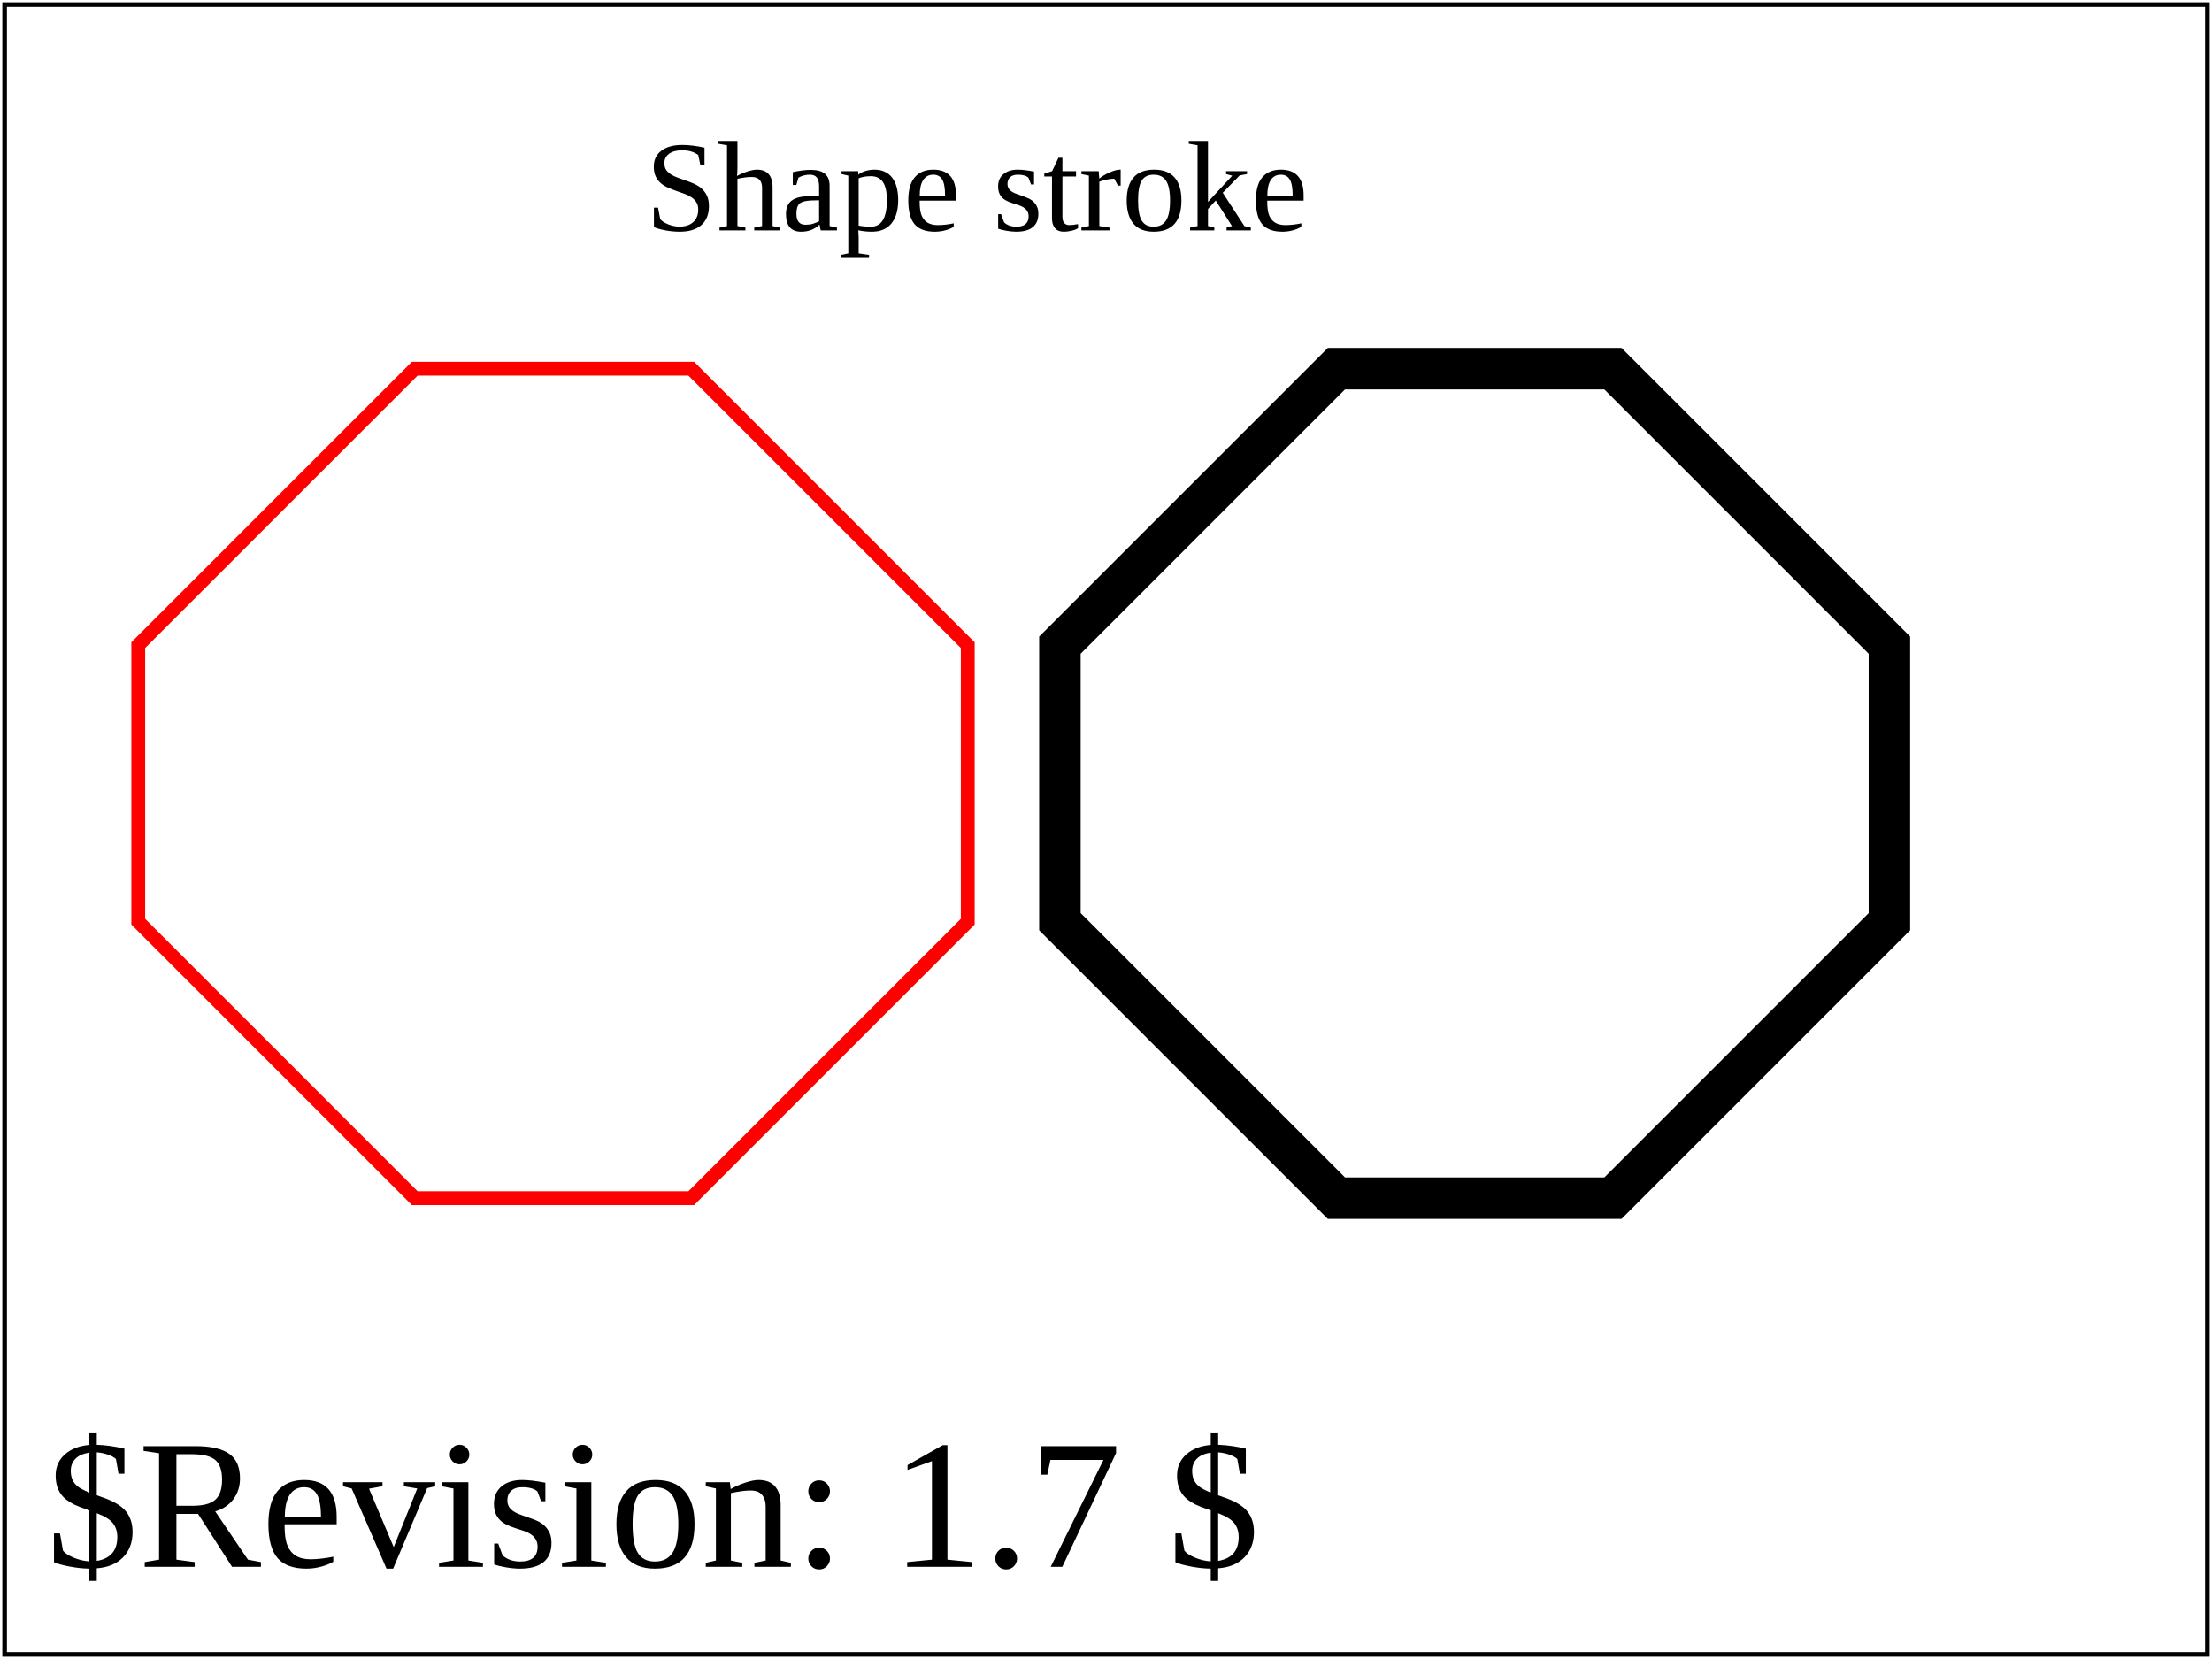
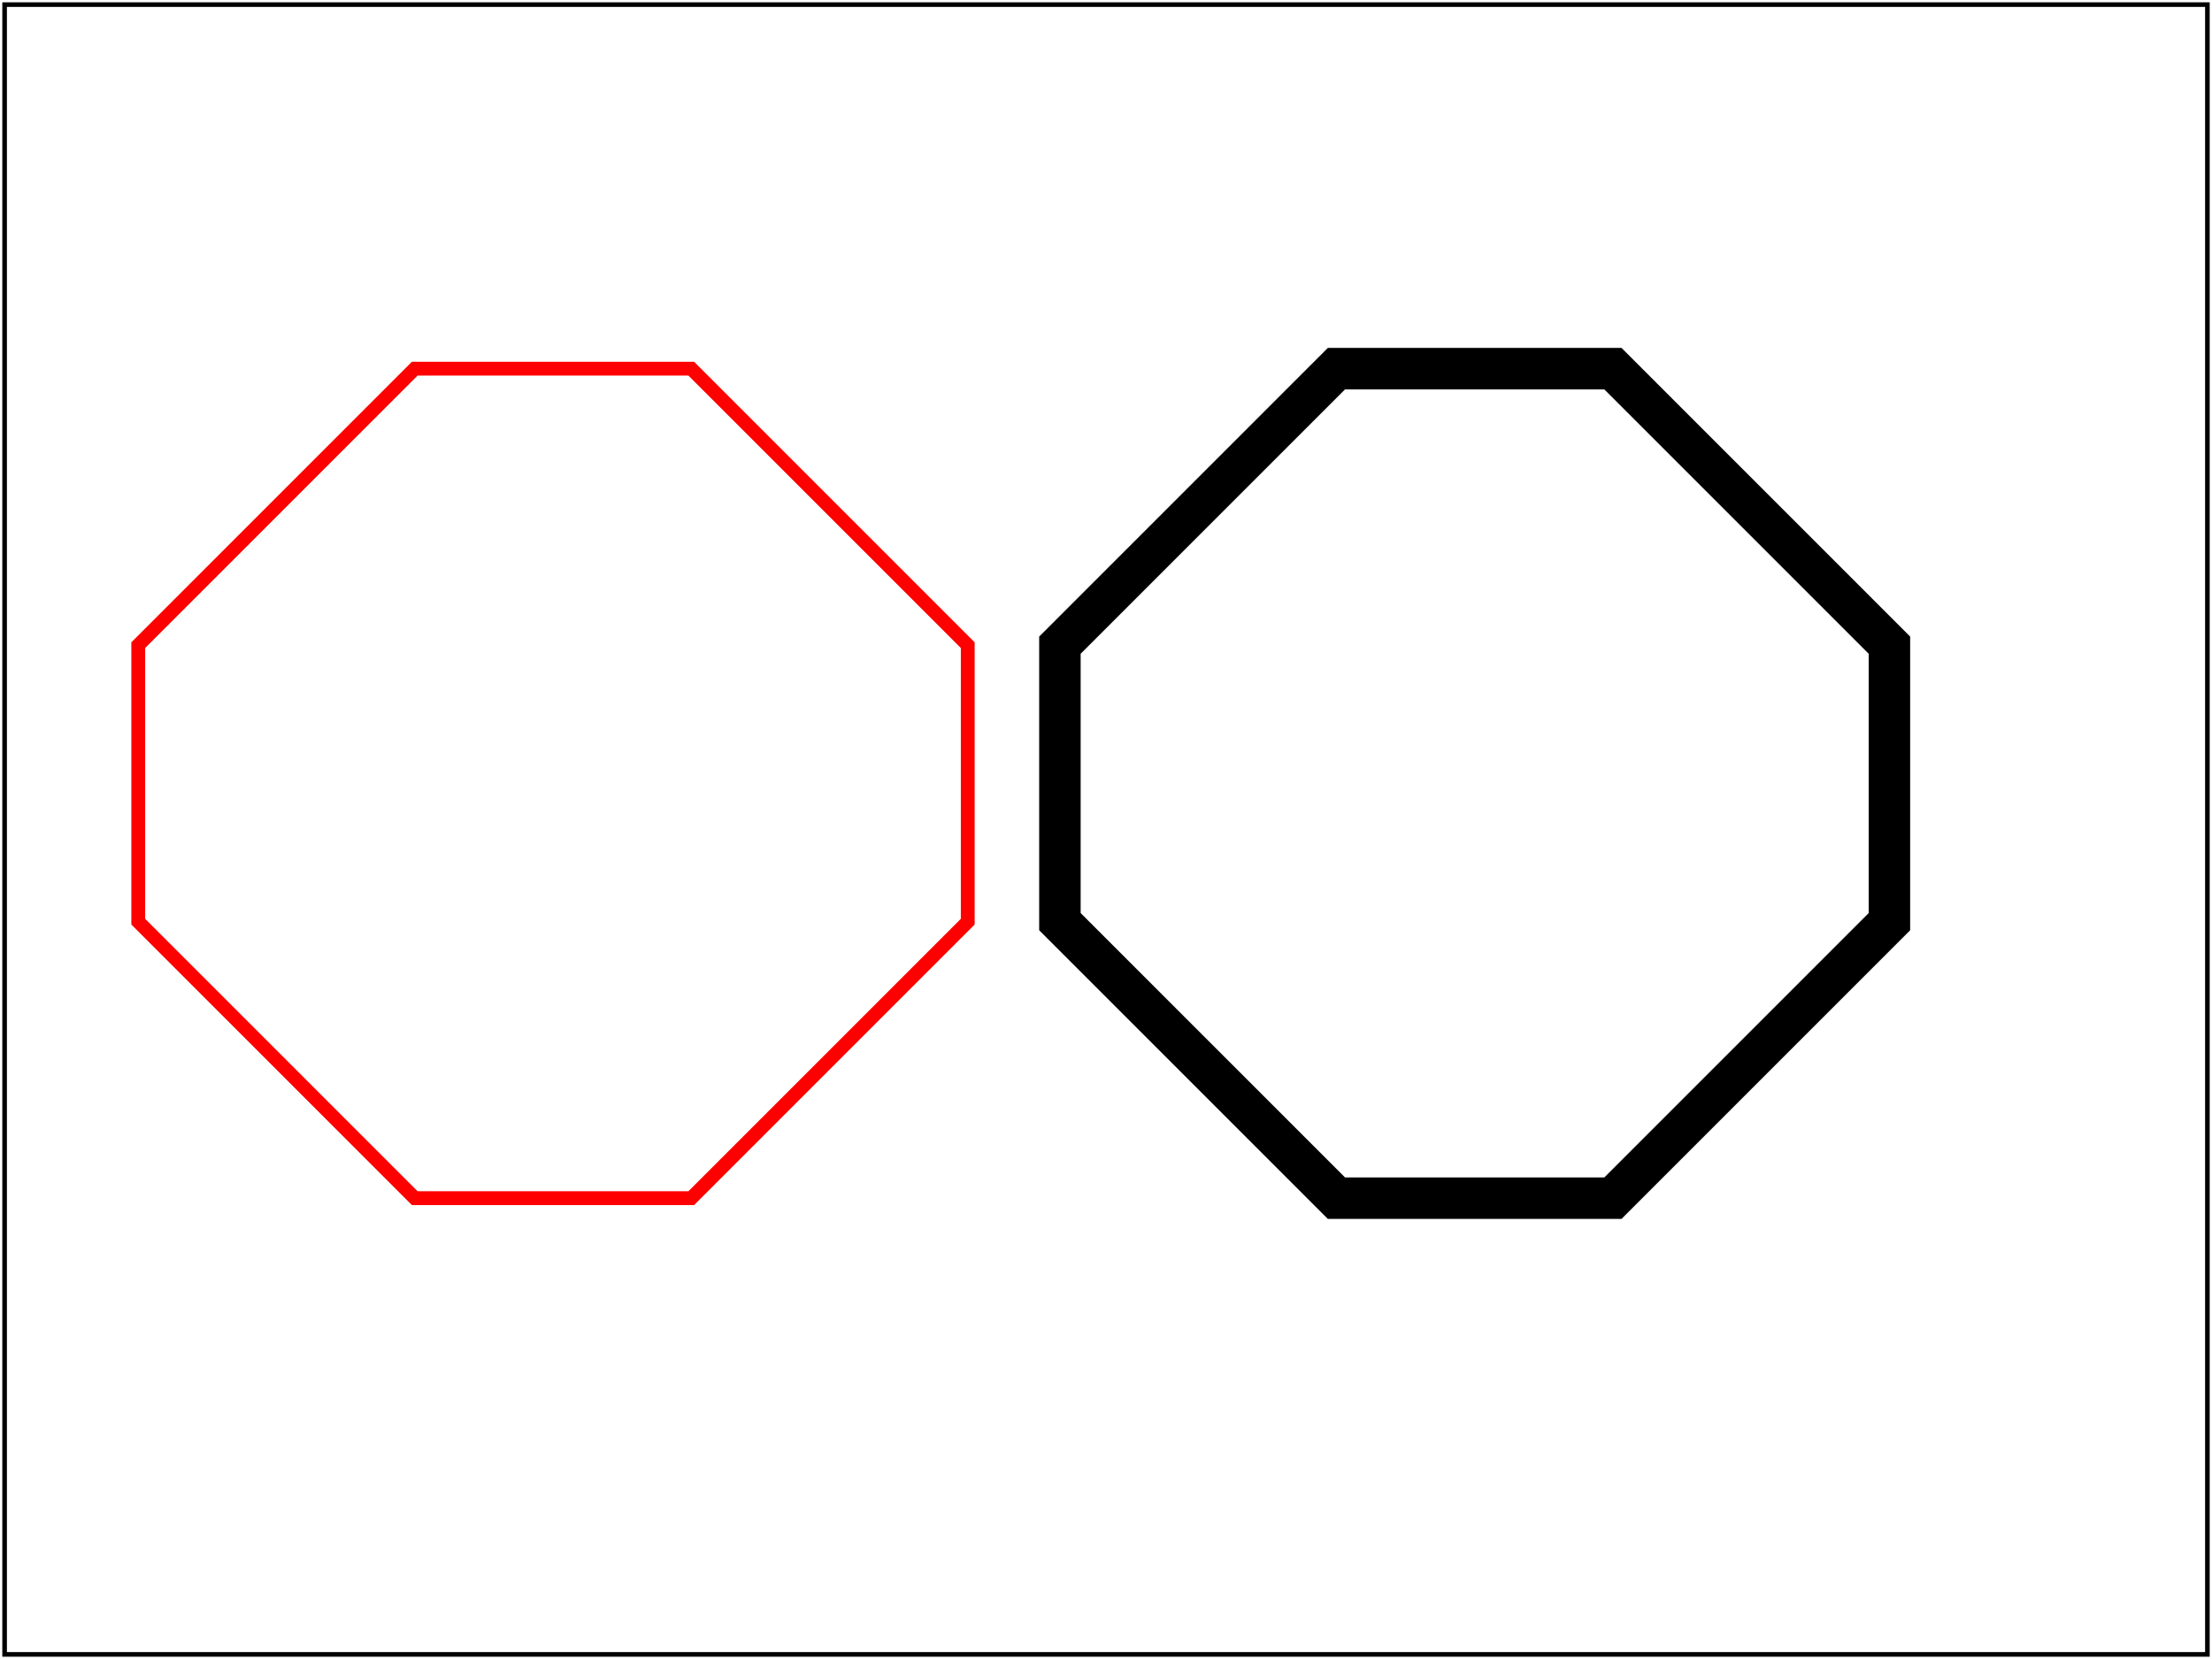
- <svg xmlns="http://www.w3.org/2000/svg" id="svg-root" viewBox="0 0 480 360" width="100%" height="100%" version="1.1" baseProfile="tiny">
+ <svg xmlns="http://www.w3.org/2000/svg" font-family="DejaVu Sans" id="svg-root" viewBox="0 0 480 360" width="100%" height="100%" version="1.1" baseProfile="tiny">
  <g id="test-body-content">
    <g transform="translate(30, 80)">
      <g fill="none" stroke="red" stroke-width="3">
        <path d="M60,0 l60,0 l60,60 l0,60 l-60,60 l-60,0 l-60,-60 l0,-60 z" />
      </g>
      <g fill="none" stroke="black" stroke-width="9" transform="translate(200, 0)">
        <path d="M60,0 l60,0 l60,60 l0,60 l-60,60 l-60,0 l-60,-60 l0,-60 z" />
      </g>
-       <text x="110" y="-30" font-size="28">Shape stroke</text>
    </g>
  </g>
-   <text id="revision" x="10" y="340" font-size="40" stroke="none" fill="black">$Revision: 1.7 $</text>
  <rect id="test-frame" x="1" y="1" width="478" height="358" fill="none" stroke="#000000" />
</svg>
